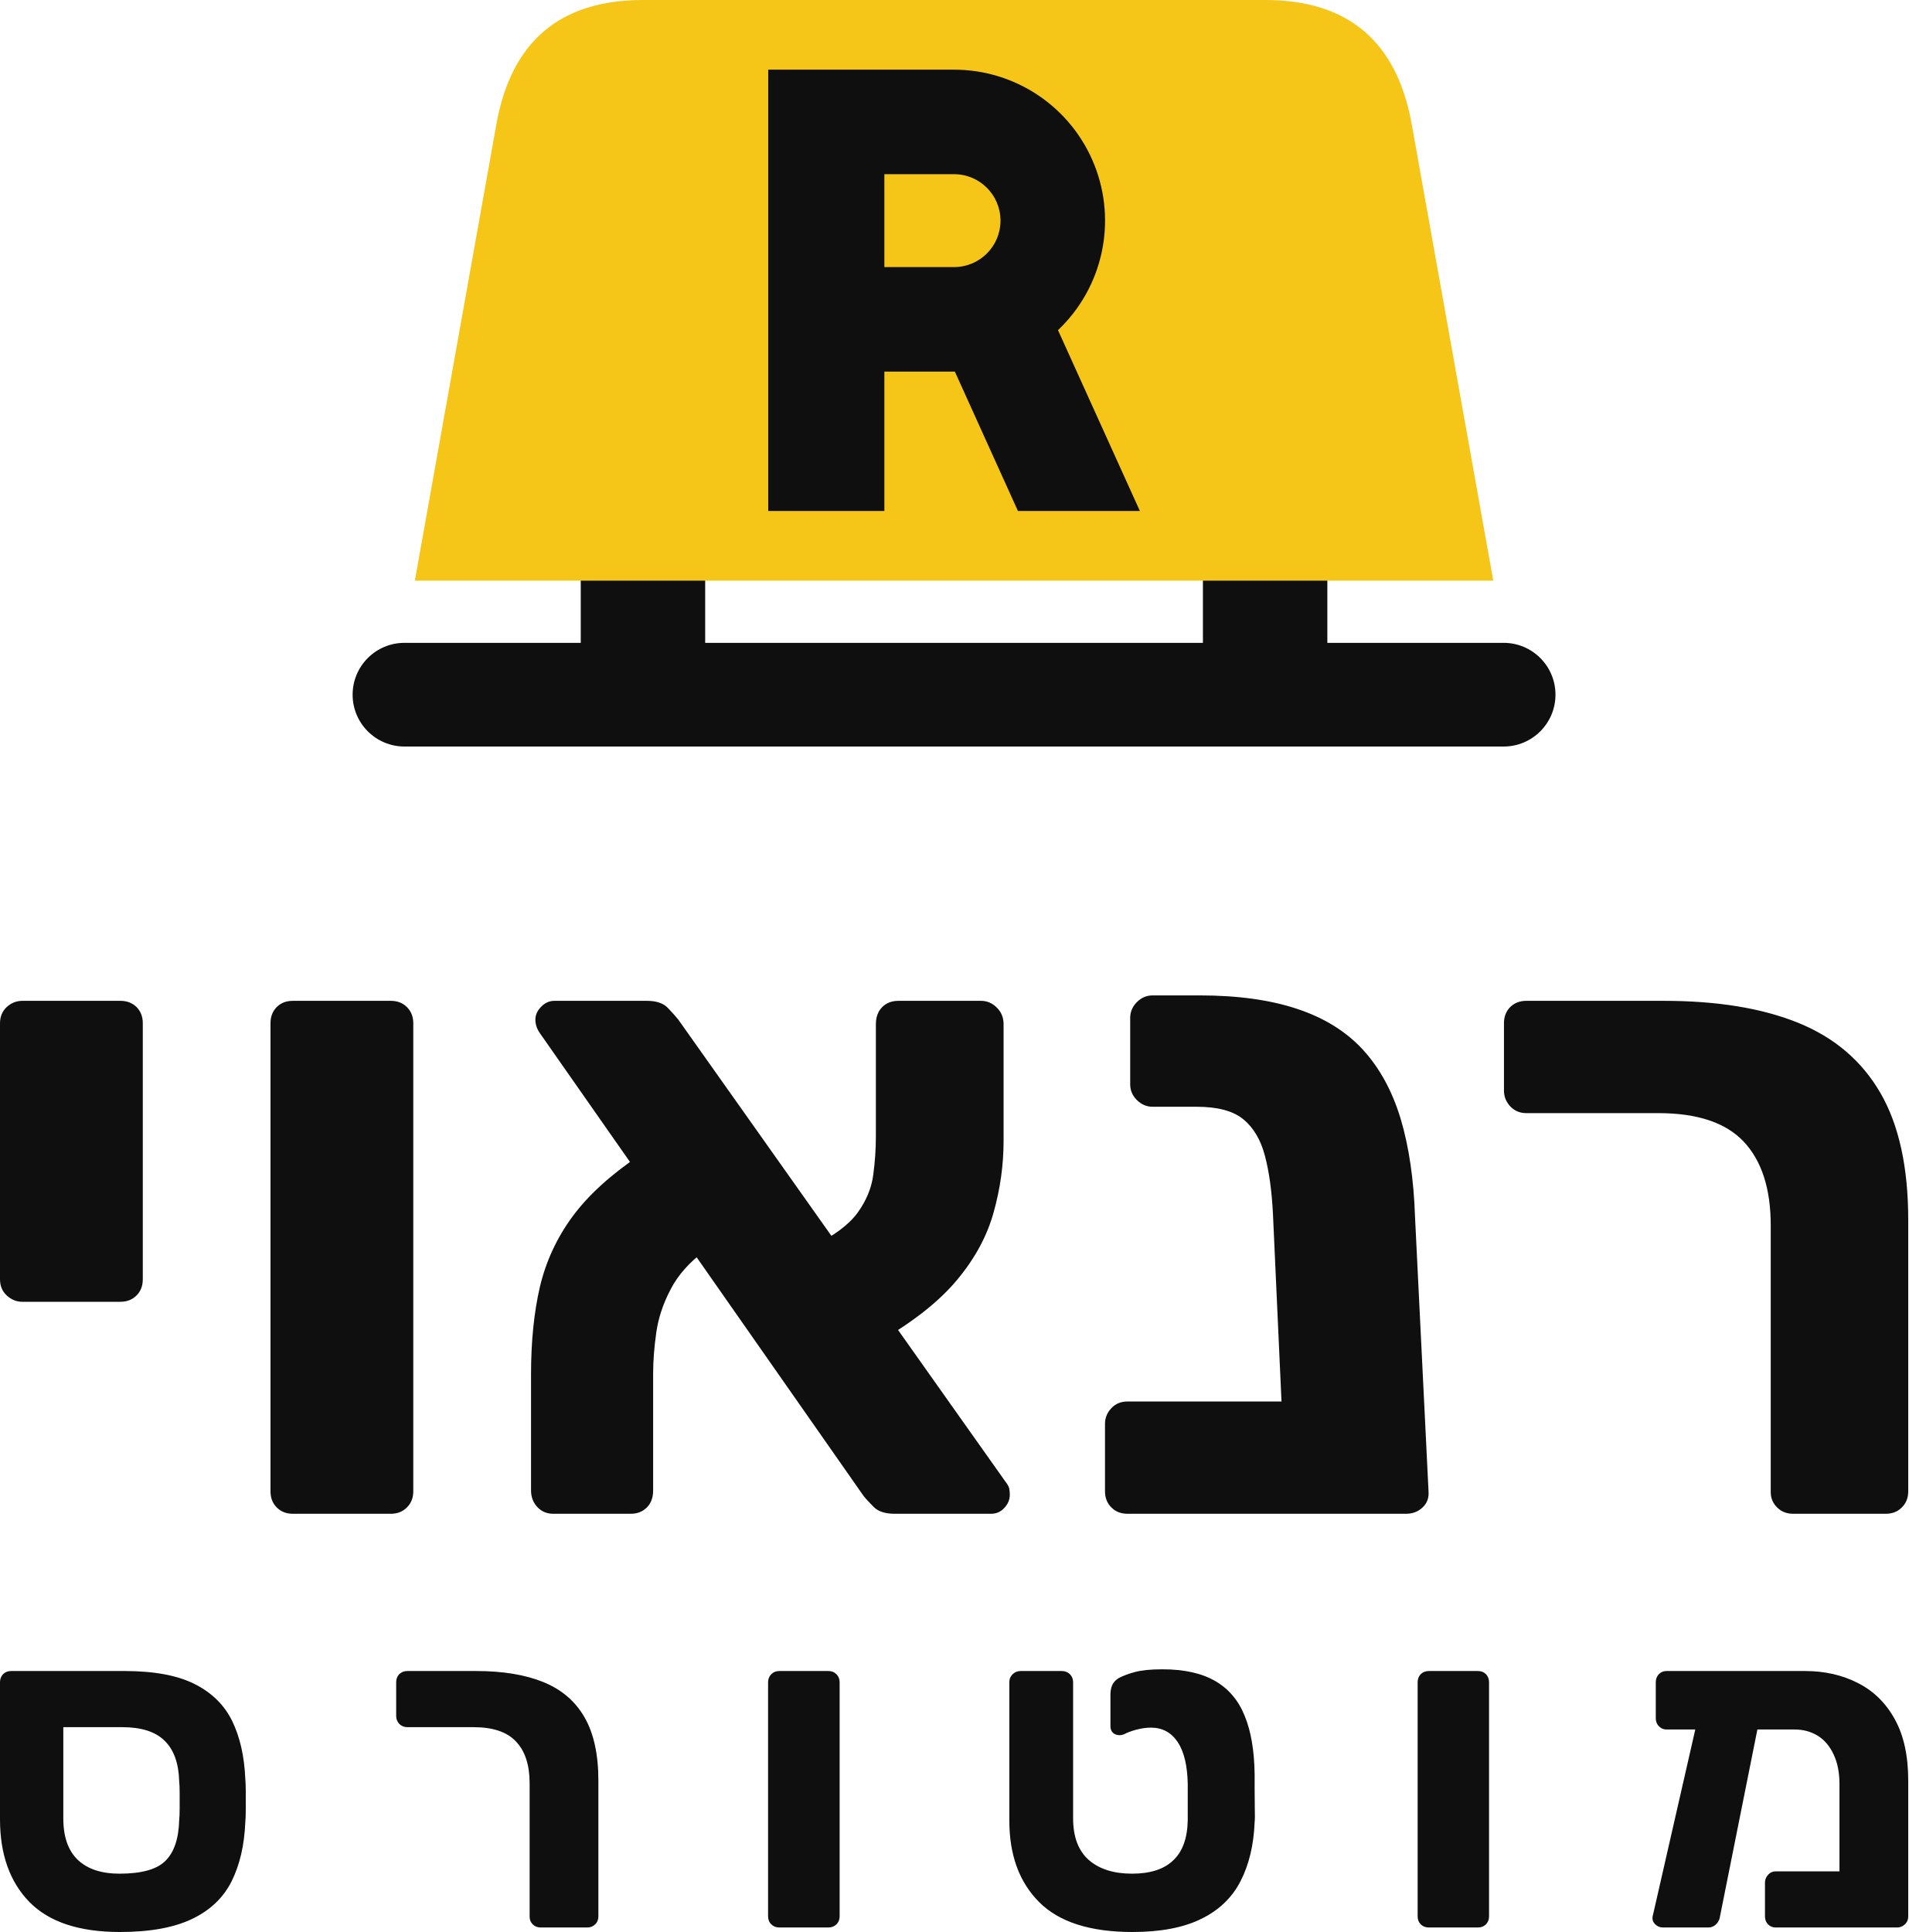
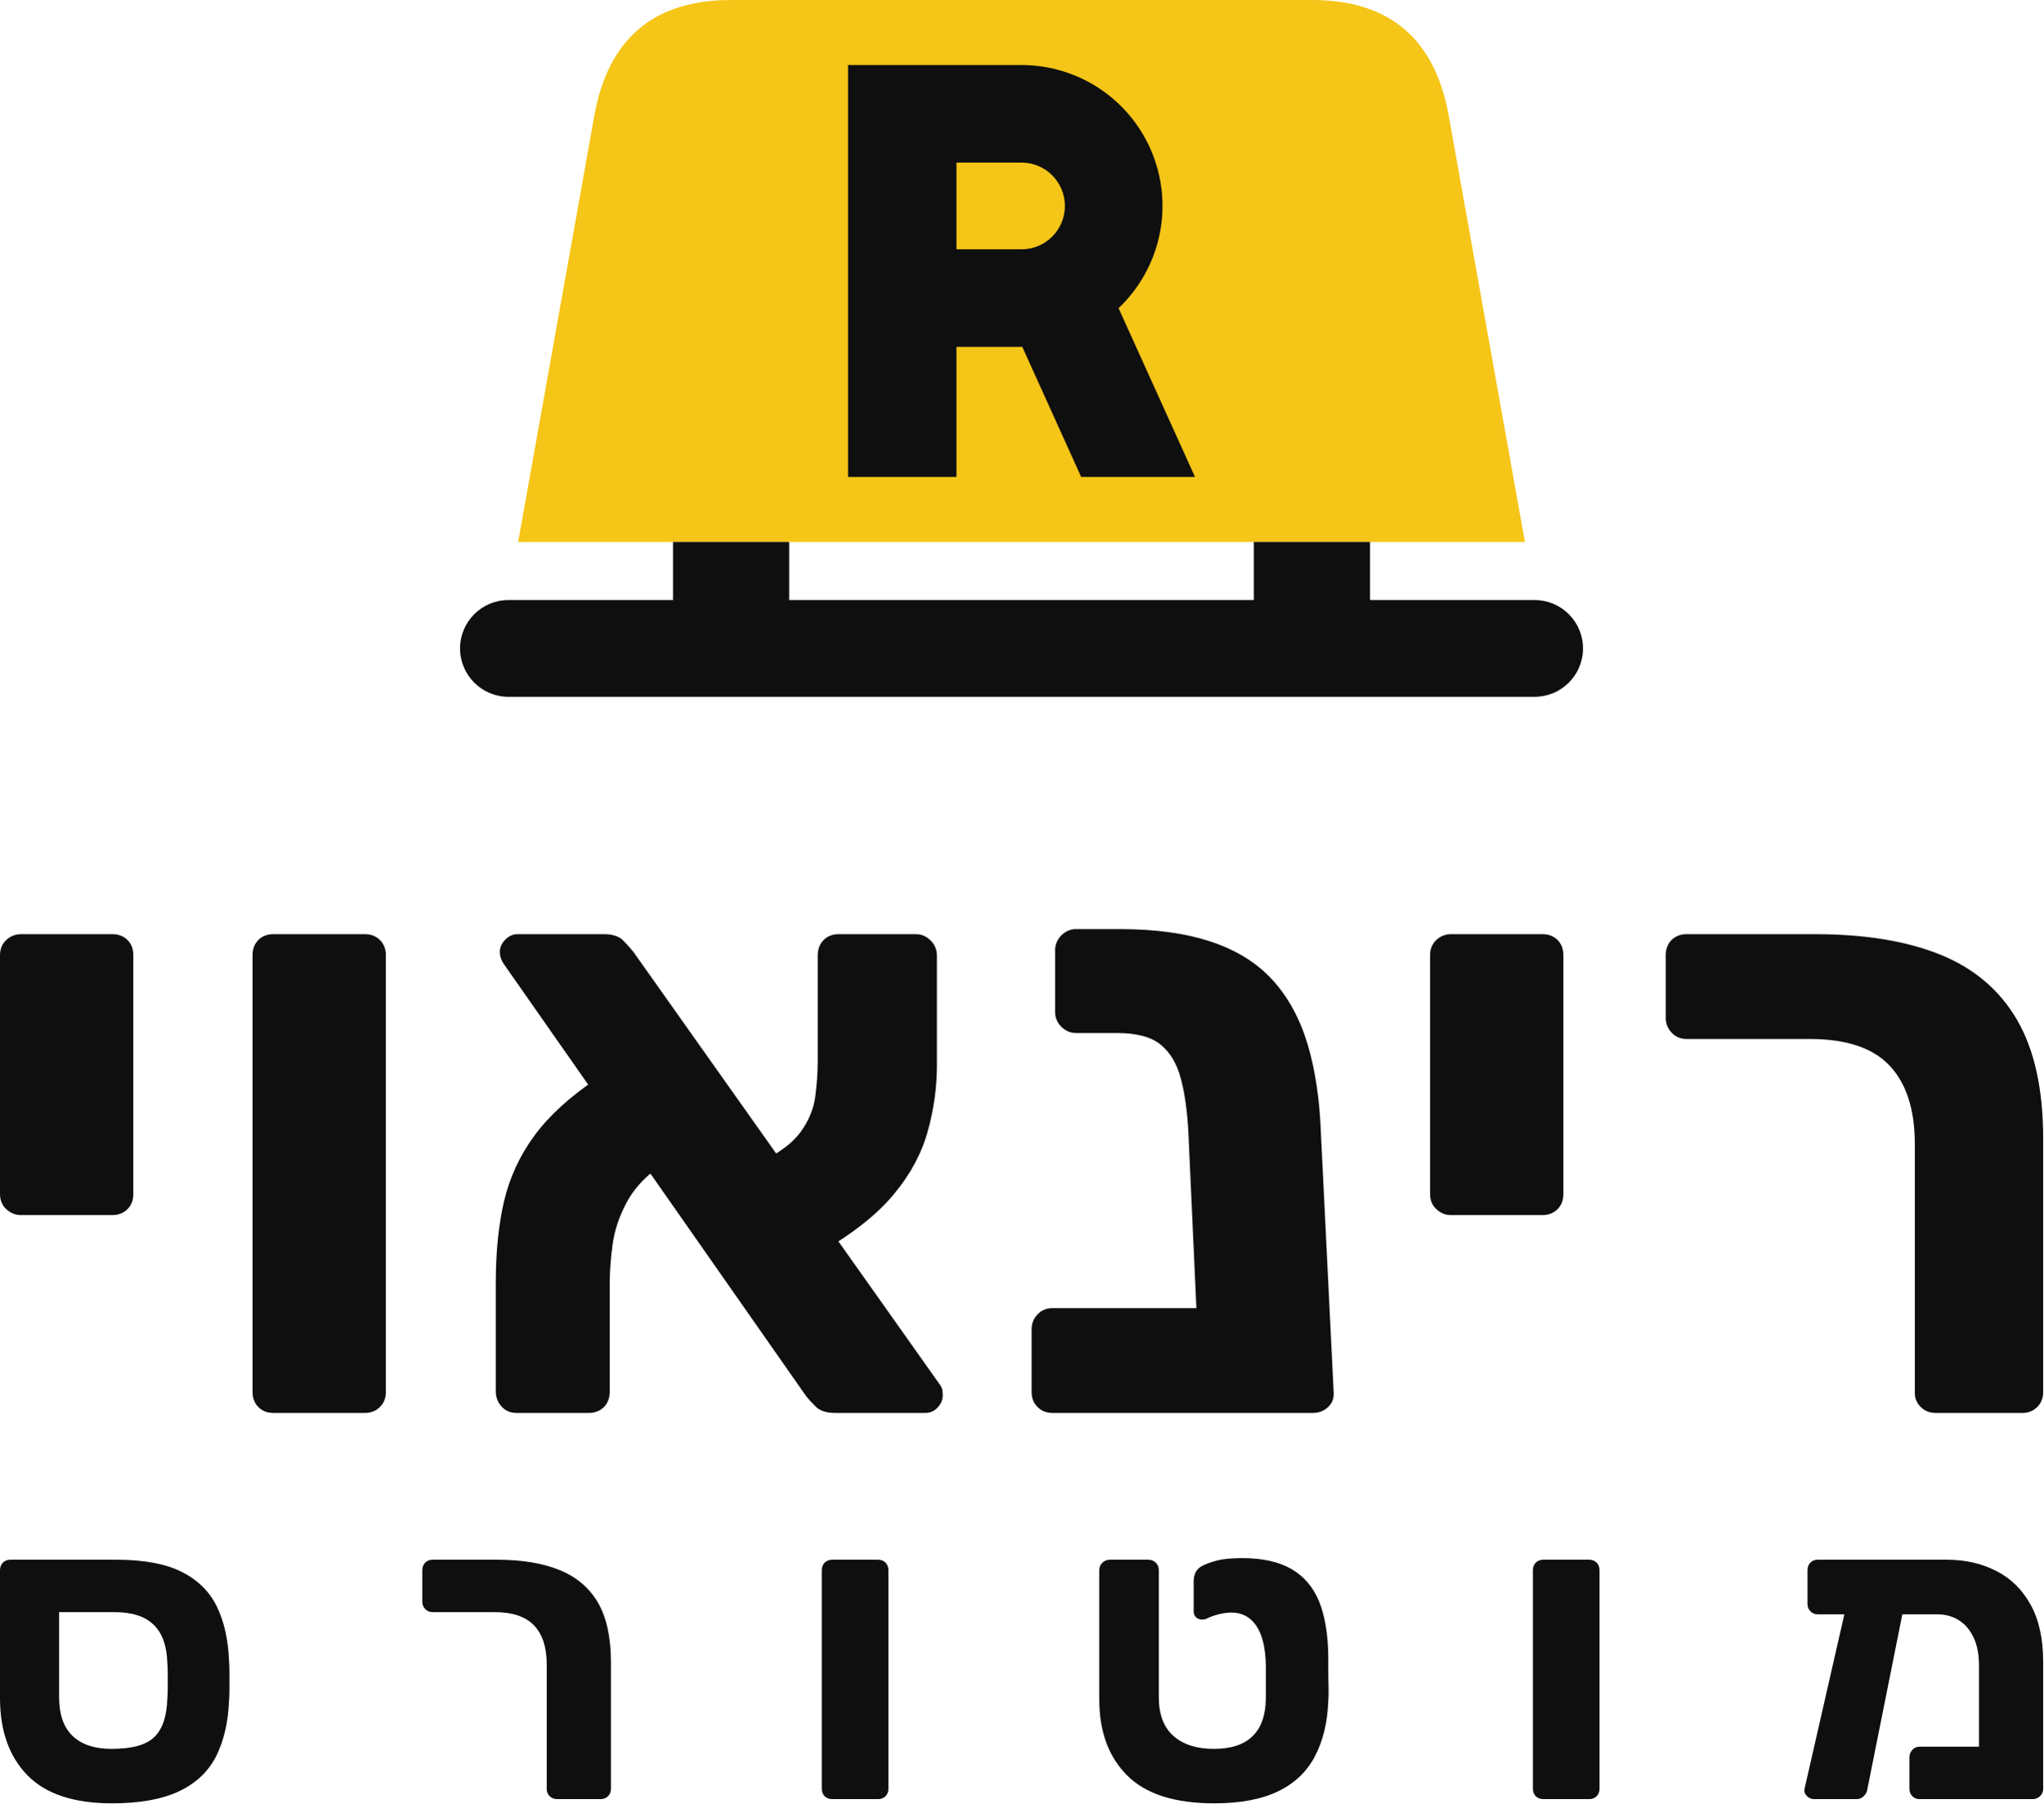
- <svg xmlns="http://www.w3.org/2000/svg" viewBox="0 0 122.68 124.22" width="122.68" height="124.22" role="img" aria-label="רנאוי מוטורס" lang="he" color="#0F0F10">
-   <g transform="matrix(1.3333 0 0 1.3333 18.67 0)">
+ <svg xmlns="http://www.w3.org/2000/svg" viewBox="0 0 140.7 124.22" width="140.7" height="124.22" role="img" aria-label="רינאוי מוטורס" lang="he" color="#0F0F10">
+   <g transform="matrix(1.3333 0 0 1.3333 27.68 0)">
    <path fill="#F5C518" d="M6 28L9.93 6Q11 0 17 0H47Q53 0 54.07 6L58 28Z" />
    <path fill="#0F0F10" d="M23.04 3.36H32A7.28 7.28 0 0 1 37.012 15.921L40.96 24.64H35.08L32.039 17.92H28.64V24.64H23.04ZM28.64 8.4V12.88H32A2.24 2.24 0 0 0 32 8.4Z" />
    <path fill="#0F0F10" d="M14 28h6v3h-6zM44 28h6v3h-6zM5.5 31h53a2.5 2.5 0 0 1 0 5h-53a2.5 2.5 0 0 1 0-5z" />
  </g>
-   <path fill="currentColor" d="M7.74 83.7L1.44 83.7Q0.87 83.7 0.43 83.29Q0 82.89 0 82.25L0 65.79Q0 65.16 0.43 64.75Q0.87 64.35 1.44 64.35L7.74 64.35Q8.37 64.35 8.78 64.75Q9.18 65.16 9.18 65.79L9.18 82.25Q9.18 82.89 8.78 83.29Q8.37 83.7 7.74 83.7ZM25.12 97.33L18.83 97.33Q18.19 97.33 17.79 96.92Q17.39 96.52 17.39 95.88L17.39 65.79Q17.39 65.16 17.79 64.75Q18.19 64.35 18.83 64.35L25.12 64.35Q25.76 64.35 26.16 64.75Q26.57 65.16 26.57 65.79L26.57 95.88Q26.57 96.52 26.16 96.92Q25.76 97.33 25.12 97.33ZM63.71 97.33L57.53 97.33Q56.6 97.33 56.17 96.89Q55.74 96.46 55.51 96.17L34.71 66.43Q34.42 66.02 34.42 65.56Q34.42 65.1 34.8 64.72Q35.17 64.35 35.64 64.35L41.59 64.35Q42.51 64.35 42.94 64.81Q43.38 65.27 43.61 65.56L64.63 95.25Q64.86 95.54 64.89 95.74Q64.92 95.94 64.92 96.11Q64.92 96.58 64.57 96.95Q64.23 97.33 63.71 97.33ZM40.55 97.33L35.58 97.33Q34.94 97.33 34.54 96.89Q34.14 96.46 34.14 95.82L34.14 88.37Q34.14 85.2 34.71 82.74Q35.29 80.29 36.79 78.24Q38.29 76.19 41.12 74.28L45.34 80.4Q43.84 81.5 43.12 82.89Q42.39 84.27 42.19 85.69Q41.99 87.1 41.99 88.32L41.99 95.82Q41.99 96.52 41.59 96.92Q41.18 97.33 40.55 97.33ZM56.55 86.24L52.27 80.11Q54.29 79.13 55.13 77.98Q55.97 76.82 56.14 75.55Q56.31 74.28 56.31 73.07L56.31 65.85Q56.31 65.16 56.72 64.75Q57.12 64.35 57.76 64.35L63.07 64.35Q63.65 64.35 64.08 64.78Q64.52 65.21 64.52 65.85L64.52 73.36Q64.52 75.67 63.88 77.95Q63.25 80.23 61.54 82.28Q59.84 84.33 56.55 86.24ZM89.29 97.33L72.49 97.33Q71.85 97.33 71.45 96.92Q71.04 96.52 71.04 95.88L71.04 91.55Q71.04 90.97 71.45 90.54Q71.85 90.11 72.49 90.11L90.74 90.11L90.74 96Q90.74 96.63 90.33 96.98Q89.93 97.33 89.29 97.33ZM90.39 97.33L84.1 97.33Q83.52 97.33 83.11 96.92Q82.71 96.52 82.65 95.88L81.84 78.09Q81.73 75.84 81.32 74.31Q80.92 72.78 79.94 71.97Q78.96 71.16 76.93 71.16L74.1 71.16Q73.53 71.16 73.09 70.73Q72.66 70.3 72.66 69.72L72.66 65.44Q72.66 64.87 73.09 64.43Q73.53 64 74.1 64L77.11 64Q80.8 64 83.4 64.87Q86 65.73 87.62 67.49Q89.24 69.26 90.05 71.94Q90.85 74.63 90.97 78.21L91.84 95.88Q91.89 96.52 91.46 96.92Q91.03 97.33 90.39 97.33ZM121.23 97.33L115.29 97.33Q114.65 97.33 114.25 96.92Q113.84 96.52 113.84 95.94L113.84 78.79Q113.84 75.26 112.11 73.41Q110.38 71.57 106.62 71.57L98.13 71.57Q97.5 71.57 97.09 71.13Q96.69 70.7 96.69 70.12L96.69 65.79Q96.69 65.16 97.09 64.75Q97.5 64.35 98.13 64.35L106.97 64.35Q112.11 64.35 115.6 65.76Q119.1 67.18 120.89 70.27Q122.68 73.36 122.68 78.44L122.68 95.88Q122.68 96.52 122.27 96.92Q121.87 97.33 121.23 97.33ZM7.71 124.22Q3.78 124.22 1.89 122.29Q0 120.35 0 116.97L0 108.16Q0 107.85 0.2 107.64Q0.4 107.44 0.72 107.44L8 107.44Q10.86 107.44 12.52 108.28Q14.18 109.12 14.93 110.66Q15.68 112.21 15.77 114.37Q15.8 114.66 15.8 115.23Q15.8 115.79 15.8 116.34Q15.8 116.89 15.77 117.17Q15.68 119.37 14.89 120.96Q14.09 122.55 12.35 123.38Q10.6 124.22 7.71 124.22ZM7.68 120.47Q9.82 120.47 10.64 119.64Q11.47 118.82 11.52 117.03Q11.55 116.74 11.55 116.25Q11.55 115.76 11.55 115.28Q11.55 114.81 11.52 114.52Q11.47 112.78 10.58 111.92Q9.7 111.05 7.86 111.05L4.07 111.05L4.07 116.91Q4.07 118.7 5.01 119.59Q5.95 120.47 7.68 120.47ZM37.75 123.93L34.77 123.93Q34.45 123.93 34.25 123.73Q34.05 123.53 34.05 123.24L34.05 114.66Q34.05 112.9 33.18 111.98Q32.32 111.05 30.44 111.05L26.19 111.05Q25.88 111.05 25.67 110.84Q25.47 110.62 25.47 110.33L25.47 108.16Q25.47 107.85 25.67 107.64Q25.88 107.44 26.19 107.44L30.61 107.44Q33.18 107.44 34.93 108.15Q36.68 108.86 37.57 110.4Q38.47 111.95 38.47 114.49L38.47 123.21Q38.47 123.53 38.26 123.73Q38.06 123.93 37.75 123.93ZM53.25 123.93L50.11 123.93Q49.79 123.93 49.59 123.73Q49.38 123.53 49.38 123.21L49.38 108.16Q49.38 107.85 49.59 107.64Q49.79 107.44 50.11 107.44L53.25 107.44Q53.57 107.44 53.77 107.64Q53.98 107.85 53.98 108.16L53.98 123.21Q53.98 123.53 53.77 123.73Q53.57 123.93 53.25 123.93ZM72.8 124.22Q68.73 124.22 66.81 122.3Q64.89 120.38 64.89 117.06L64.89 108.16Q64.89 107.85 65.11 107.64Q65.32 107.44 65.61 107.44L68.27 107.44Q68.56 107.44 68.78 107.64Q68.99 107.85 68.99 108.16L68.99 116.91Q68.99 118.7 70 119.59Q71.01 120.47 72.78 120.47Q74.54 120.47 75.43 119.61Q76.33 118.76 76.36 117.03Q76.36 116.74 76.36 116.31Q76.36 115.87 76.36 115.44Q76.36 115.01 76.36 114.72Q76.33 112.93 75.71 112Q75.09 111.08 73.99 111.08Q73.56 111.08 73.06 111.21Q72.57 111.34 72.26 111.51Q71.94 111.63 71.66 111.49Q71.39 111.34 71.39 110.97L71.39 108.94Q71.39 108.65 71.49 108.38Q71.59 108.11 71.91 107.9Q72.34 107.67 72.98 107.5Q73.61 107.33 74.74 107.33Q76.82 107.33 78.12 108.08Q79.42 108.83 80.02 110.32Q80.63 111.8 80.66 114.08Q80.66 114.37 80.66 114.99Q80.66 115.61 80.67 116.25Q80.69 116.89 80.66 117.17Q80.57 119.37 79.75 120.96Q78.93 122.55 77.22 123.38Q75.52 124.22 72.8 124.22ZM95.01 123.93L91.86 123.93Q91.55 123.93 91.34 123.73Q91.14 123.53 91.14 123.21L91.14 108.16Q91.14 107.85 91.34 107.64Q91.55 107.44 91.86 107.44L95.01 107.44Q95.33 107.44 95.53 107.64Q95.73 107.85 95.73 108.16L95.73 123.21Q95.73 123.53 95.53 123.73Q95.33 123.93 95.01 123.93ZM115.37 111.2L107.14 111.2Q106.85 111.2 106.65 110.99Q106.45 110.79 106.45 110.47L106.45 108.16Q106.45 107.85 106.65 107.64Q106.85 107.44 107.14 107.44L116.04 107.44Q117.94 107.44 119.44 108.21Q120.95 108.97 121.81 110.53Q122.68 112.09 122.68 114.49L122.68 123.21Q122.68 123.53 122.46 123.73Q122.25 123.93 121.96 123.93L114.16 123.93Q113.87 123.93 113.67 123.73Q113.47 123.53 113.47 123.21L113.47 121.04Q113.47 120.76 113.67 120.54Q113.87 120.32 114.16 120.32L118.26 120.32L118.26 114.72Q118.26 113.59 117.88 112.8Q117.51 112 116.86 111.6Q116.21 111.2 115.37 111.2ZM109.83 123.93L106.91 123.93Q106.62 123.93 106.41 123.72Q106.19 123.5 106.25 123.21L109.22 110.19Q109.28 109.87 109.48 109.68Q109.68 109.49 109.97 109.52L112.48 109.55Q112.8 109.55 113.02 109.81Q113.24 110.07 113.15 110.36L110.58 123.21Q110.55 123.5 110.33 123.72Q110.12 123.93 109.83 123.93Z" />
+   <path fill="currentColor" d="M7.74 83.7L1.44 83.7Q0.87 83.7 0.43 83.29Q0 82.89 0 82.25L0 65.79Q0 65.16 0.43 64.75Q0.87 64.35 1.44 64.35L7.74 64.35Q8.37 64.35 8.78 64.75Q9.18 65.16 9.18 65.79L9.18 82.25Q9.18 82.89 8.78 83.29Q8.37 83.7 7.74 83.7ZM25.12 97.33L18.83 97.33Q18.19 97.33 17.79 96.92Q17.39 96.52 17.39 95.88L17.39 65.79Q17.39 65.16 17.79 64.75Q18.19 64.35 18.83 64.35L25.12 64.35Q25.76 64.35 26.16 64.75Q26.57 65.16 26.57 65.79L26.57 95.88Q26.57 96.52 26.16 96.92Q25.76 97.33 25.12 97.33ZM63.71 97.33L57.53 97.33Q56.6 97.33 56.17 96.89Q55.74 96.46 55.51 96.17L34.71 66.43Q34.42 66.02 34.42 65.56Q34.42 65.1 34.8 64.72Q35.17 64.35 35.64 64.35L41.59 64.35Q42.51 64.35 42.94 64.81Q43.38 65.27 43.61 65.56L64.63 95.25Q64.86 95.54 64.89 95.74Q64.92 95.94 64.92 96.11Q64.92 96.58 64.57 96.95Q64.23 97.33 63.71 97.33ZM40.55 97.33L35.58 97.33Q34.94 97.33 34.54 96.89Q34.14 96.46 34.14 95.82L34.14 88.37Q34.14 85.2 34.71 82.74Q35.29 80.29 36.79 78.24Q38.29 76.19 41.12 74.28L45.34 80.4Q43.84 81.5 43.12 82.89Q42.39 84.27 42.19 85.69Q41.99 87.1 41.99 88.32L41.99 95.82Q41.99 96.52 41.59 96.92Q41.18 97.33 40.55 97.33ZM56.55 86.24L52.27 80.11Q54.29 79.13 55.13 77.98Q55.97 76.82 56.14 75.55Q56.31 74.28 56.31 73.07L56.31 65.85Q56.31 65.16 56.72 64.75Q57.12 64.35 57.76 64.35L63.07 64.35Q63.65 64.35 64.08 64.78Q64.52 65.21 64.52 65.85L64.52 73.36Q64.52 75.67 63.88 77.95Q63.25 80.23 61.54 82.28Q59.84 84.33 56.55 86.24ZM89.29 97.33L72.49 97.33Q71.85 97.33 71.45 96.92Q71.04 96.52 71.04 95.88L71.04 91.55Q71.04 90.97 71.45 90.54Q71.85 90.11 72.49 90.11L90.74 90.11L90.74 96Q90.74 96.63 90.33 96.98Q89.93 97.33 89.29 97.33ZM90.39 97.33L84.1 97.33Q83.52 97.33 83.11 96.92Q82.71 96.52 82.65 95.88L81.84 78.09Q81.73 75.84 81.32 74.31Q80.92 72.78 79.94 71.97Q78.96 71.16 76.93 71.16L74.1 71.16Q73.53 71.16 73.09 70.73Q72.66 70.3 72.66 69.72L72.66 65.44Q72.66 64.87 73.09 64.43Q73.53 64 74.1 64L77.11 64Q80.8 64 83.4 64.87Q86 65.73 87.62 67.49Q89.24 69.26 90.05 71.94Q90.85 74.63 90.97 78.21L91.84 95.88Q91.89 96.52 91.46 96.92Q91.03 97.33 90.39 97.33ZM106.22 83.7L99.92 83.7Q99.34 83.7 98.91 83.29Q98.48 82.89 98.48 82.25L98.48 65.79Q98.48 65.16 98.91 64.75Q99.34 64.35 99.92 64.35L106.22 64.35Q106.85 64.35 107.26 64.75Q107.66 65.16 107.66 65.79L107.66 82.25Q107.66 82.89 107.26 83.29Q106.85 83.7 106.22 83.7ZM139.26 97.33L133.31 97.33Q132.67 97.33 132.27 96.92Q131.86 96.52 131.86 95.94L131.86 78.79Q131.86 75.26 130.13 73.41Q128.4 71.57 124.64 71.57L116.15 71.57Q115.52 71.57 115.11 71.13Q114.71 70.7 114.71 70.12L114.71 65.79Q114.71 65.16 115.11 64.75Q115.52 64.35 116.15 64.35L124.99 64.35Q130.13 64.35 133.62 65.76Q137.12 67.18 138.91 70.27Q140.7 73.36 140.7 78.44L140.7 95.88Q140.7 96.52 140.29 96.92Q139.89 97.33 139.26 97.33ZM7.71 124.22Q3.78 124.22 1.89 122.29Q0 120.35 0 116.97L0 108.16Q0 107.85 0.2 107.64Q0.4 107.44 0.72 107.44L8 107.44Q10.86 107.44 12.52 108.28Q14.18 109.12 14.93 110.66Q15.68 112.21 15.77 114.37Q15.8 114.66 15.8 115.23Q15.8 115.79 15.8 116.34Q15.8 116.89 15.77 117.17Q15.68 119.37 14.89 120.96Q14.09 122.55 12.35 123.38Q10.6 124.22 7.71 124.22ZM7.68 120.47Q9.82 120.47 10.64 119.64Q11.47 118.82 11.52 117.03Q11.55 116.74 11.55 116.25Q11.55 115.76 11.55 115.28Q11.55 114.81 11.52 114.52Q11.47 112.78 10.58 111.92Q9.7 111.05 7.86 111.05L4.07 111.05L4.07 116.91Q4.07 118.7 5.01 119.59Q5.95 120.47 7.68 120.47ZM41.35 123.93L38.37 123.93Q38.06 123.93 37.85 123.73Q37.65 123.53 37.65 123.24L37.65 114.66Q37.65 112.9 36.79 111.98Q35.92 111.05 34.04 111.05L29.8 111.05Q29.48 111.05 29.28 110.84Q29.08 110.62 29.08 110.33L29.08 108.16Q29.08 107.85 29.28 107.64Q29.48 107.44 29.8 107.44L34.22 107.44Q36.79 107.44 38.53 108.15Q40.28 108.86 41.18 110.4Q42.07 111.95 42.07 114.49L42.07 123.21Q42.07 123.53 41.87 123.73Q41.67 123.93 41.35 123.93ZM60.46 123.93L57.31 123.93Q57 123.93 56.79 123.73Q56.59 123.53 56.59 123.21L56.59 108.16Q56.59 107.85 56.79 107.64Q57 107.44 57.31 107.44L60.46 107.44Q60.78 107.44 60.98 107.64Q61.18 107.85 61.18 108.16L61.18 123.21Q61.18 123.53 60.98 123.73Q60.78 123.93 60.46 123.93ZM83.62 124.22Q79.54 124.22 77.62 122.3Q75.7 120.38 75.7 117.06L75.7 108.16Q75.7 107.85 75.92 107.64Q76.14 107.44 76.43 107.44L79.08 107.44Q79.37 107.44 79.59 107.64Q79.8 107.85 79.8 108.16L79.8 116.91Q79.8 118.7 80.82 119.59Q81.83 120.47 83.59 120.47Q85.35 120.47 86.24 119.61Q87.14 118.76 87.17 117.03Q87.17 116.74 87.17 116.31Q87.17 115.87 87.17 115.44Q87.17 115.01 87.17 114.72Q87.14 112.93 86.52 112Q85.9 111.08 84.8 111.08Q84.37 111.08 83.88 111.21Q83.39 111.34 83.07 111.51Q82.75 111.63 82.48 111.49Q82.2 111.34 82.2 110.97L82.2 108.94Q82.2 108.65 82.3 108.38Q82.4 108.11 82.72 107.9Q83.15 107.67 83.79 107.5Q84.43 107.33 85.55 107.33Q87.63 107.33 88.93 108.08Q90.23 108.83 90.84 110.32Q91.44 111.8 91.47 114.08Q91.47 114.37 91.47 114.99Q91.47 115.61 91.49 116.25Q91.5 116.89 91.47 117.17Q91.39 119.37 90.56 120.96Q89.74 122.55 88.04 123.38Q86.33 124.22 83.62 124.22ZM109.43 123.93L106.28 123.93Q105.96 123.93 105.76 123.73Q105.56 123.53 105.56 123.21L105.56 108.16Q105.56 107.85 105.76 107.64Q105.96 107.44 106.28 107.44L109.43 107.44Q109.75 107.44 109.95 107.64Q110.15 107.85 110.15 108.16L110.15 123.21Q110.15 123.53 109.95 123.73Q109.75 123.93 109.43 123.93ZM133.39 111.2L125.16 111.2Q124.87 111.2 124.67 110.99Q124.47 110.79 124.47 110.47L124.47 108.16Q124.47 107.85 124.67 107.64Q124.87 107.44 125.16 107.44L134.06 107.44Q135.96 107.44 137.46 108.21Q138.97 108.97 139.83 110.53Q140.7 112.09 140.7 114.49L140.7 123.21Q140.7 123.53 140.48 123.73Q140.27 123.93 139.98 123.93L132.18 123.93Q131.89 123.93 131.69 123.73Q131.49 123.53 131.49 123.21L131.49 121.04Q131.49 120.76 131.69 120.54Q131.89 120.32 132.18 120.32L136.28 120.32L136.28 114.72Q136.28 113.59 135.91 112.8Q135.53 112 134.88 111.6Q134.23 111.2 133.39 111.2ZM127.85 123.93L124.93 123.93Q124.64 123.93 124.43 123.72Q124.21 123.5 124.27 123.21L127.24 110.19Q127.3 109.87 127.5 109.68Q127.7 109.49 127.99 109.52L130.5 109.55Q130.82 109.55 131.04 109.81Q131.26 110.07 131.17 110.36L128.6 123.21Q128.57 123.5 128.35 123.72Q128.14 123.93 127.85 123.93Z" />
</svg>
